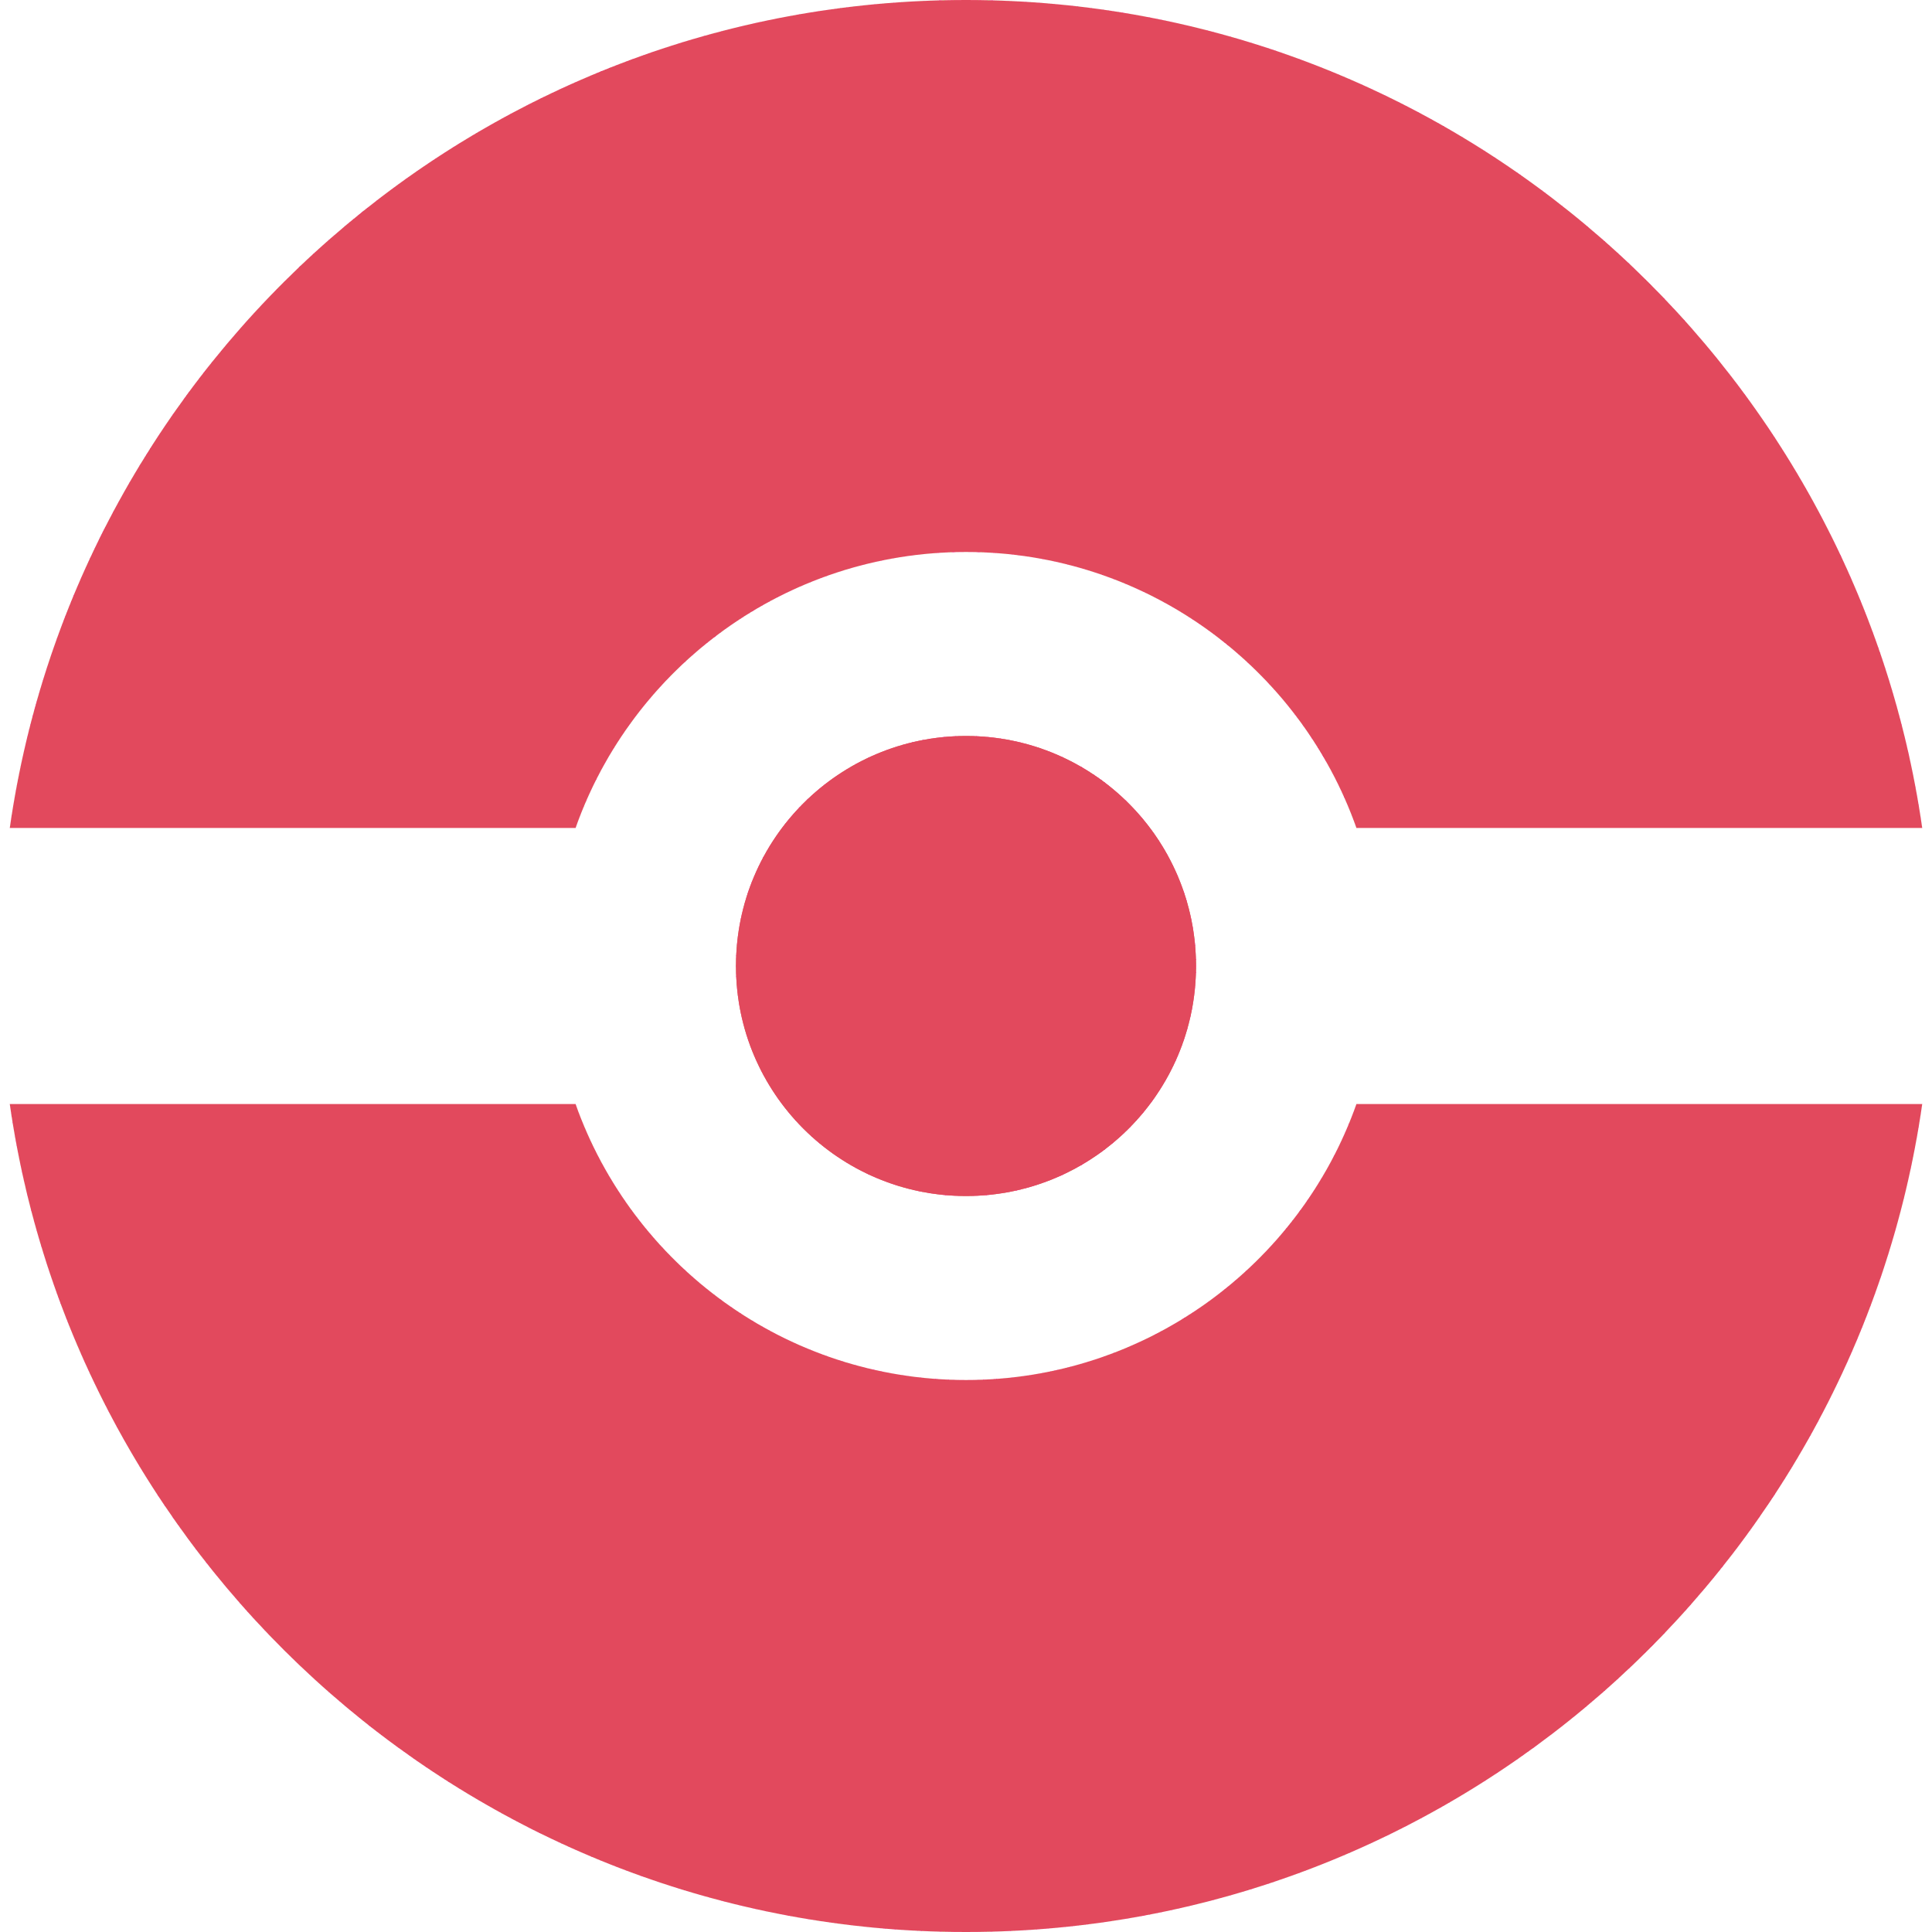
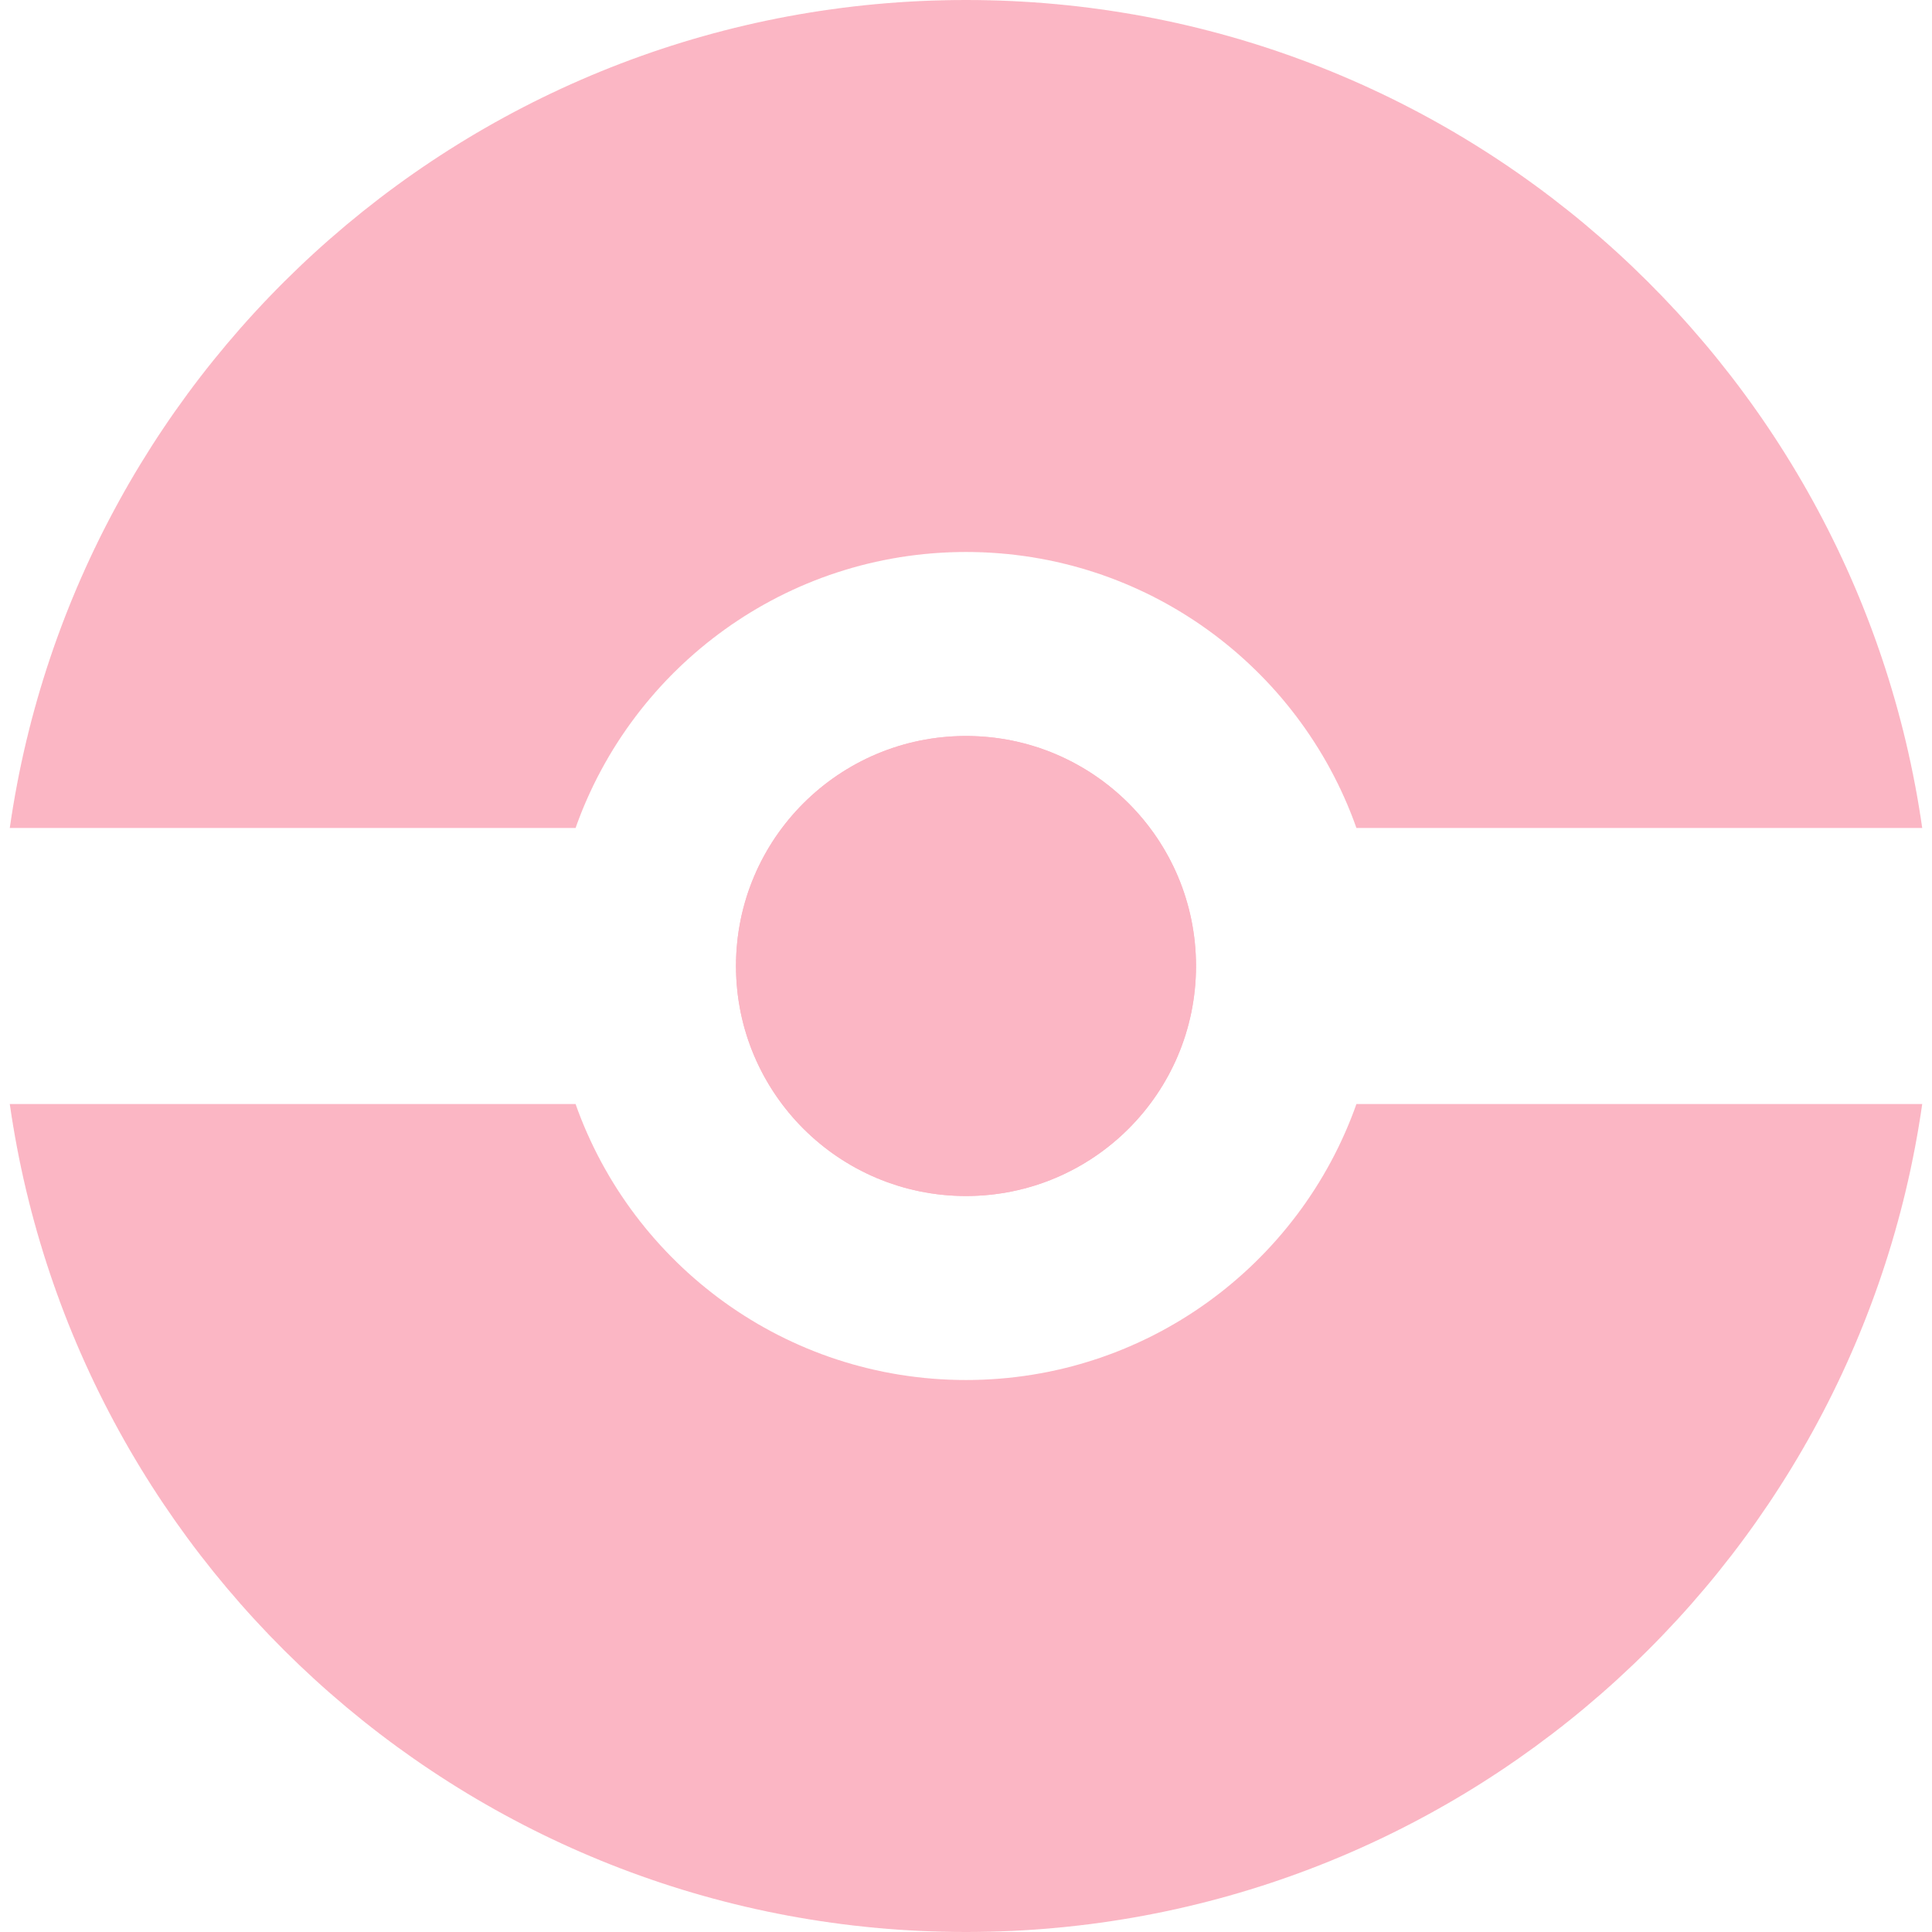
- <svg xmlns="http://www.w3.org/2000/svg" width="50" height="50" viewBox="0 0 100 100" fill="none" filter="invert(13%) sepia(98%) saturate(3916%) hue-rotate(348deg) brightness(83%) contrast(100%)">
+ <svg xmlns="http://www.w3.org/2000/svg" width="50" height="50" viewBox="0 0 100 100" fill="none" filter="invert(60%) sepia(65%) saturate(912%) hue-rotate(306deg) brightness(102%) contrast(94%)">
  <path d="M61.905 50C61.905 56.575 56.575 61.905 50 61.905C43.425 61.905 38.095 56.575 38.095 50C38.095 43.425 43.425 38.095 50 38.095C56.575 38.095 61.905 43.425 61.905 50Z" fill="#212121" />
  <path fill-rule="evenodd" clip-rule="evenodd" d="M50 100C75.189 100 96.028 81.374 99.494 57.143H70.209C67.268 65.466 59.33 71.429 50 71.429C40.67 71.429 32.732 65.466 29.791 57.143H0.506C3.972 81.374 24.811 100 50 100ZM29.791 42.857H0.506C3.972 18.627 24.811 0 50 0C75.189 0 96.028 18.627 99.494 42.857H70.209C67.268 34.534 59.33 28.571 50 28.571C40.67 28.571 32.732 34.534 29.791 42.857ZM61.905 50C61.905 56.575 56.575 61.905 50 61.905C43.425 61.905 38.095 56.575 38.095 50C38.095 43.425 43.425 38.095 50 38.095C56.575 38.095 61.905 43.425 61.905 50Z" fill="#212121" />
</svg>
